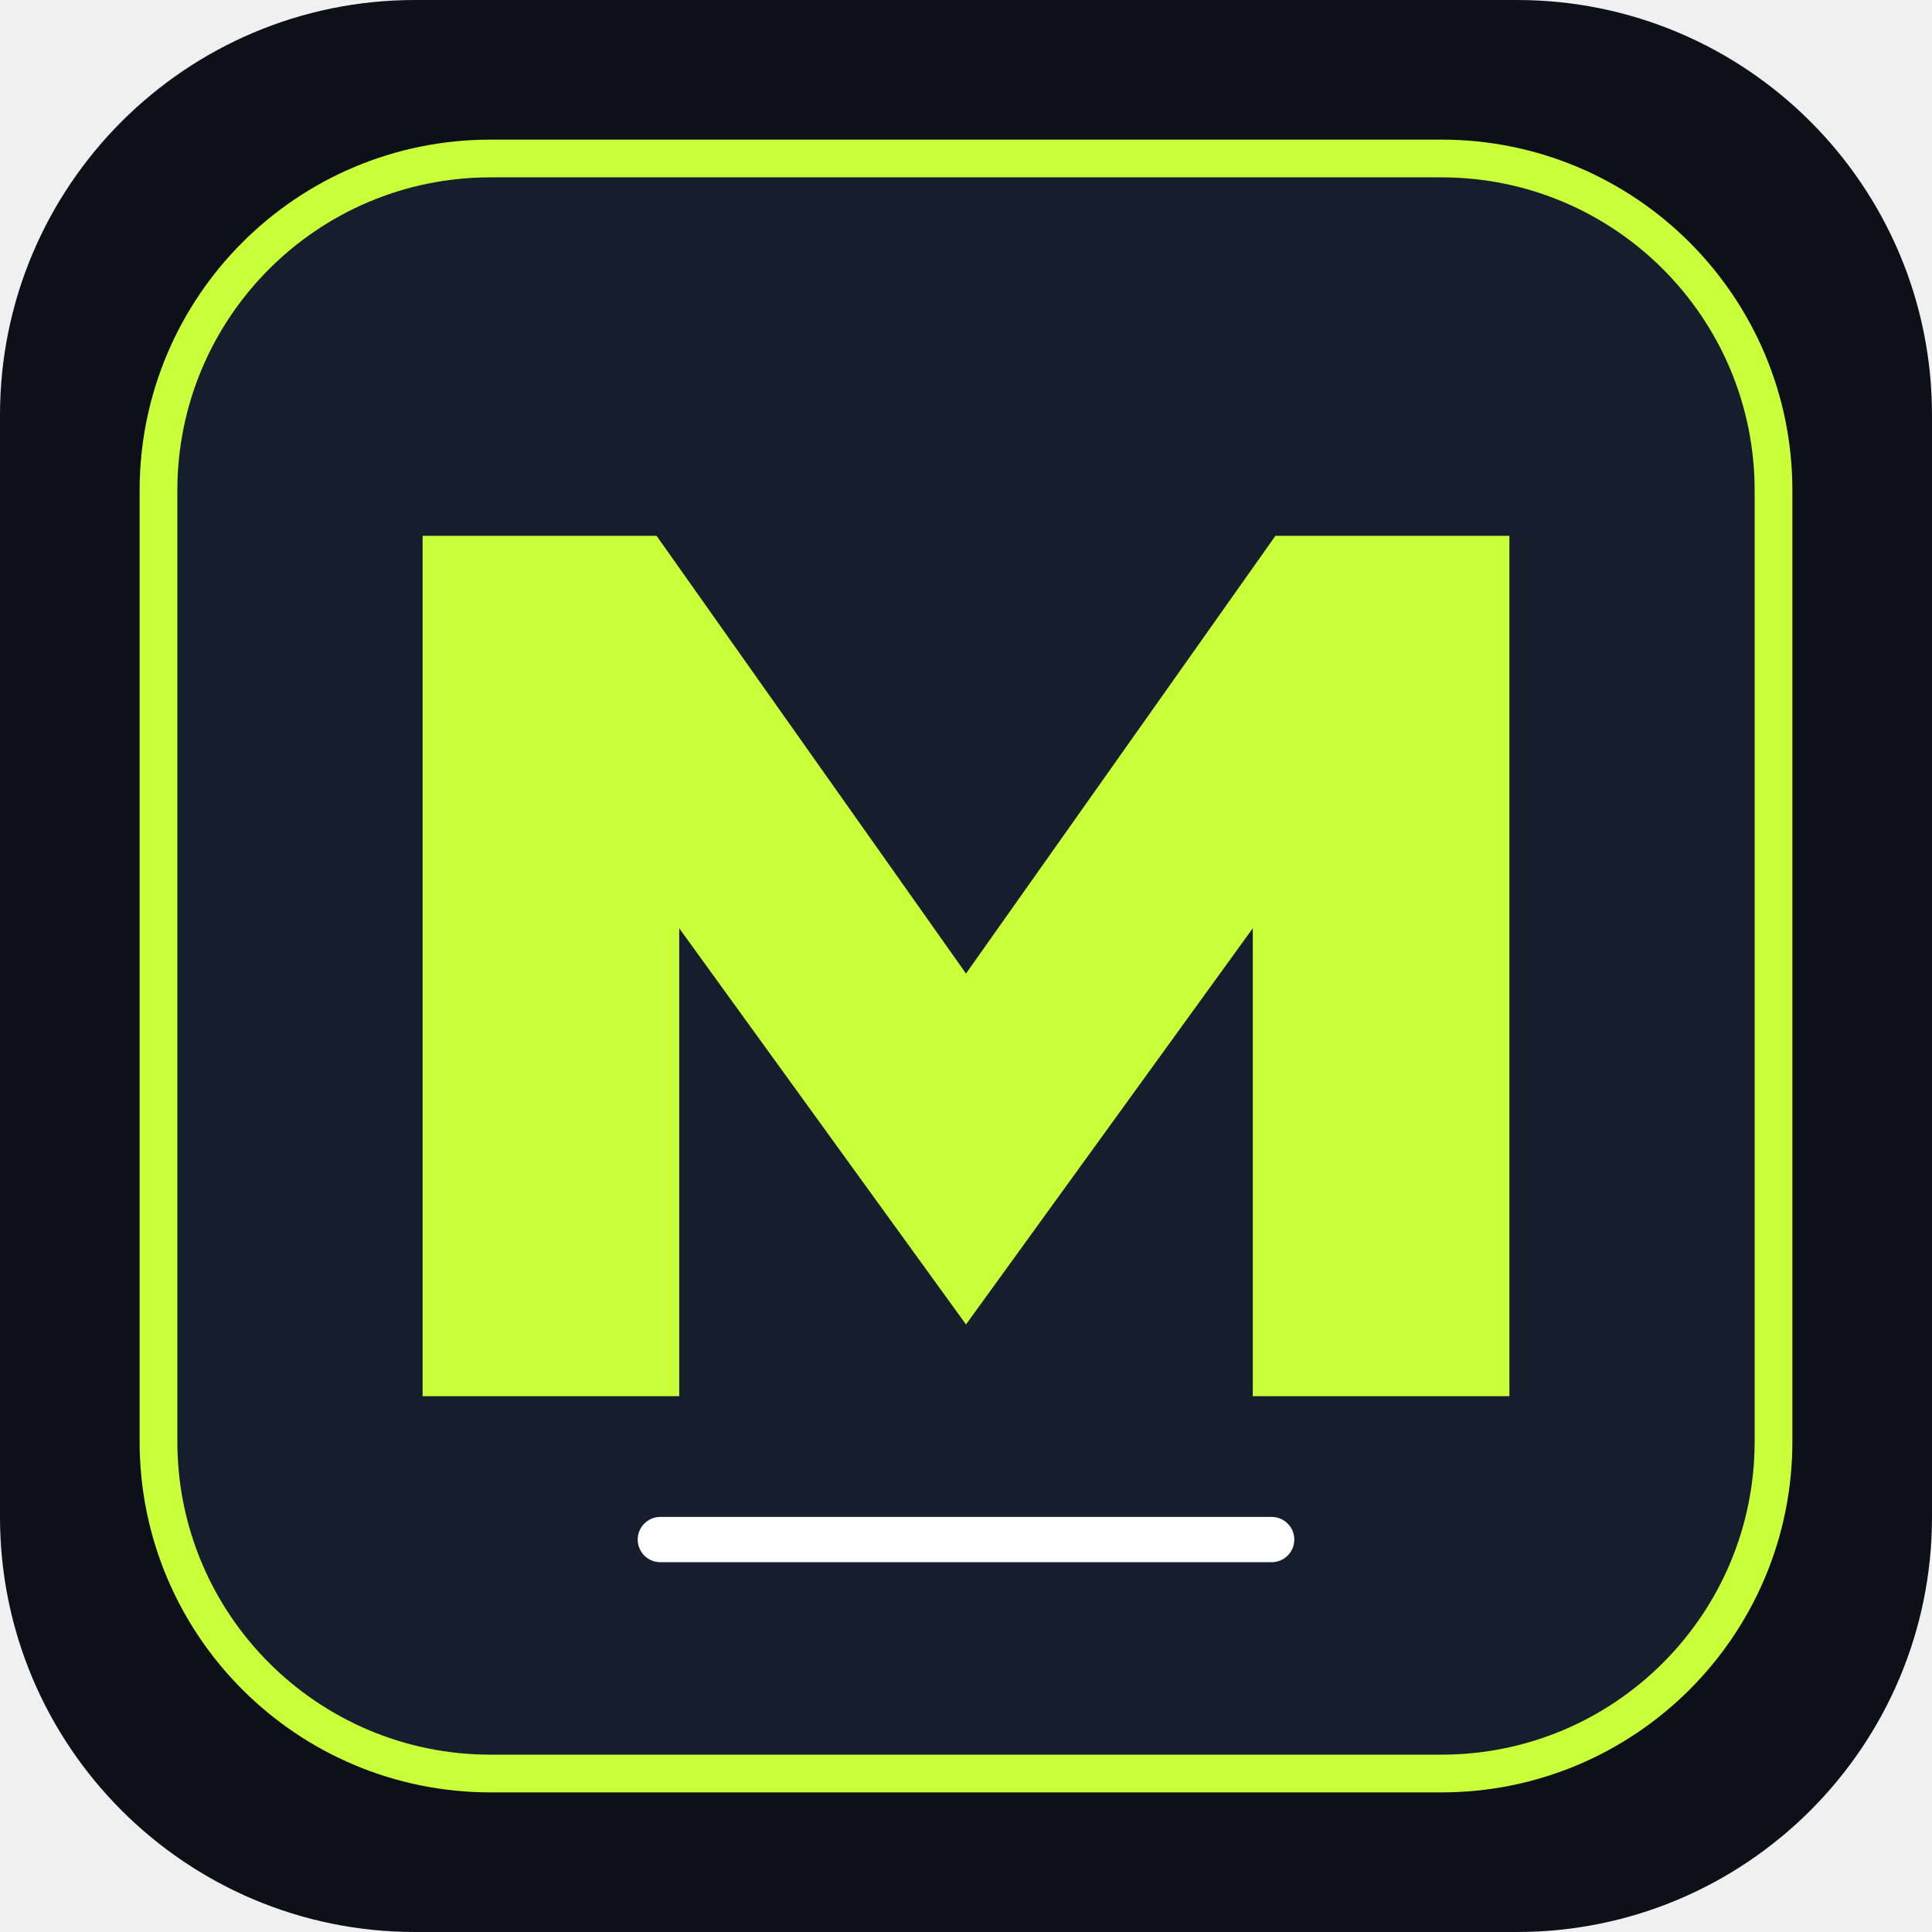
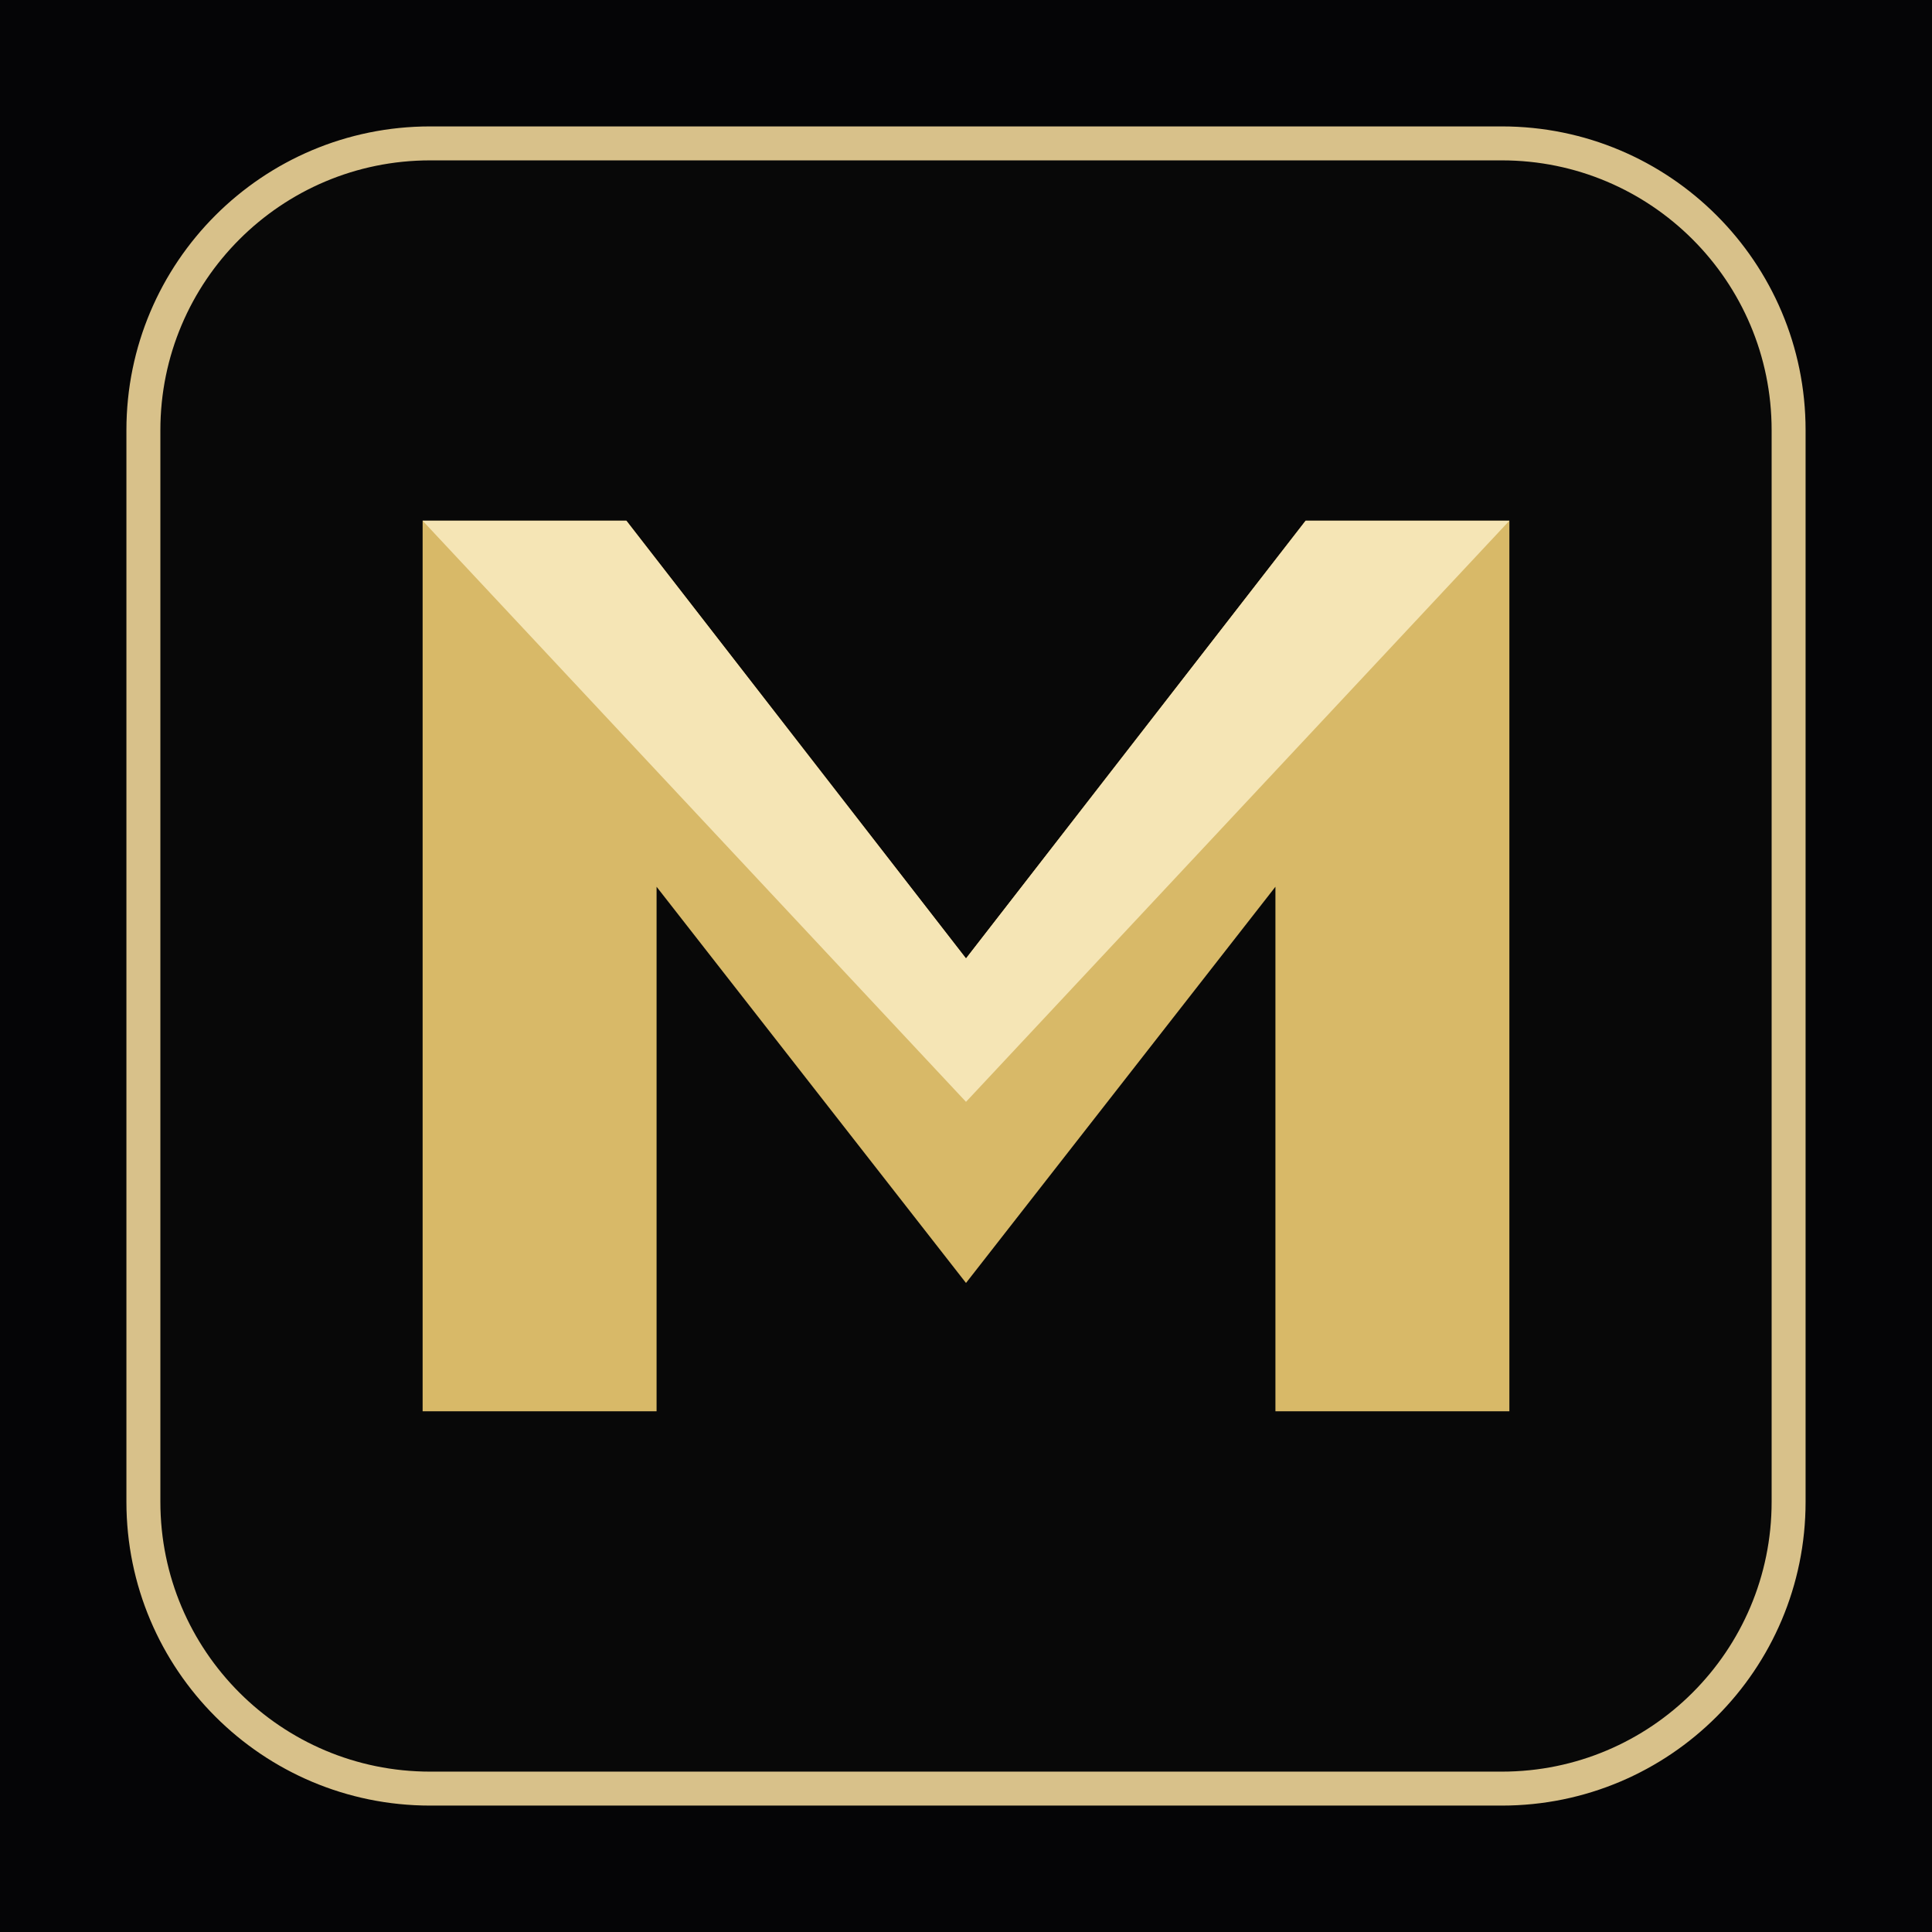
<svg xmlns="http://www.w3.org/2000/svg" viewBox="0 0 512 512">
-   <rect width="512" height="512" rx="110" fill="#0d1018" />
-   <rect x="42" y="42" width="428" height="428" rx="88" fill="#161e2d" stroke="#c9ff38" stroke-width="10" />
-   <path d="M112 370V142h62l82 116 82-116h62v228h-68V246l-76 105-76-105v124z" fill="#c9ff38" />
-   <path d="M175 408h162" stroke="#fff" stroke-width="12" stroke-linecap="round" />
+   <rect width="512" height="512" fill="#050506" />
+   <rect x="38" y="38" width="436" height="436" rx="76" fill="#080808" stroke="#D8C18A" stroke-width="9" />
+   <path d="M112 374V138h54l90 116 90-116h54v236h-62V235l-82 105-82-105v139z" fill="#D8B968" />
+   <path d="M112 138h54l90 116 90-116h54L256 292z" fill="#F5E5B5" />
</svg>
